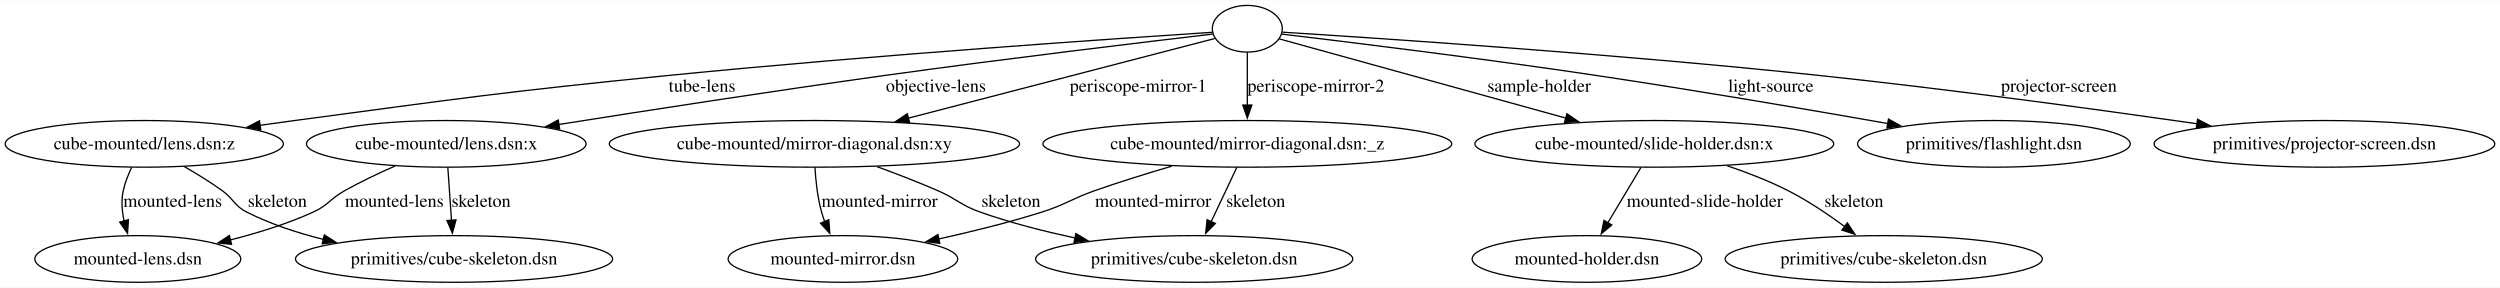
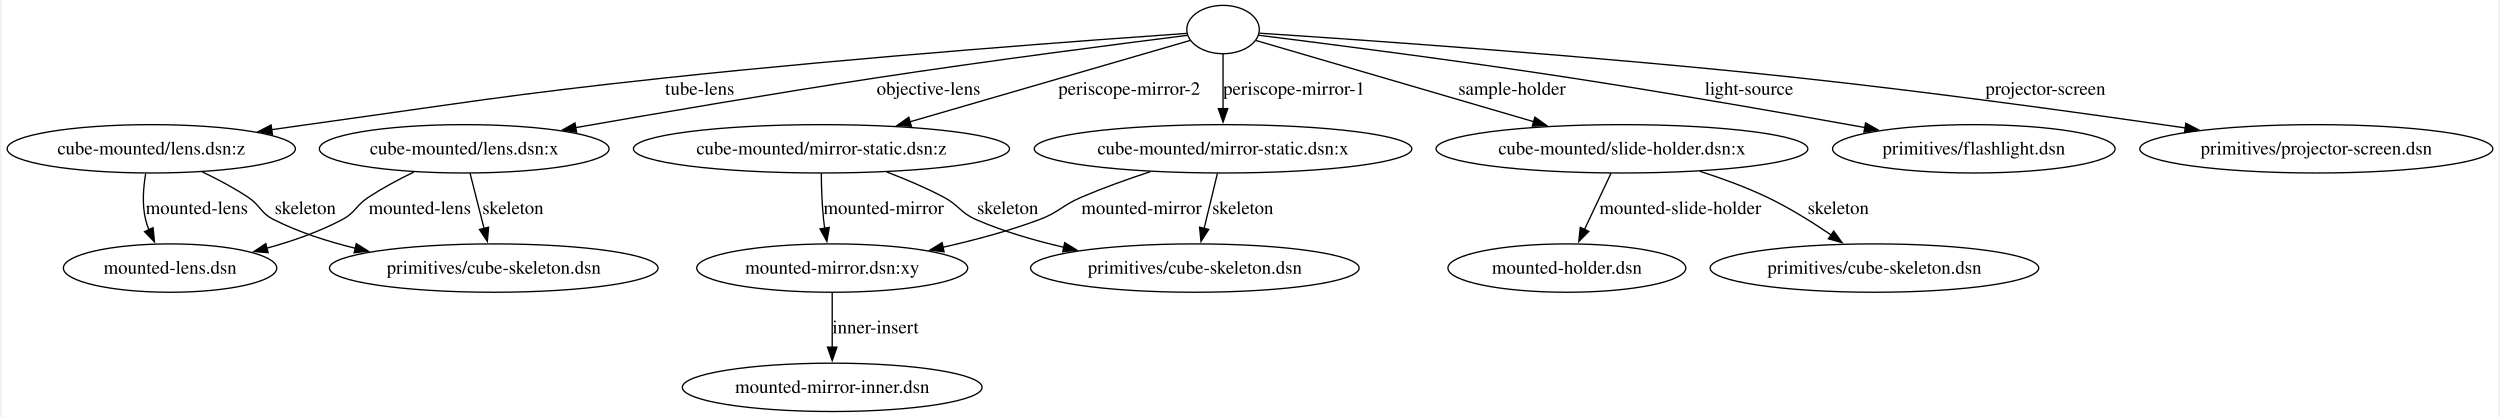
- <svg xmlns="http://www.w3.org/2000/svg" width="1929pt" height="222pt" viewBox="0.00 0.00 1928.76 221.60">
-   <g id="graph0" class="graph" transform="scale(1 1) rotate(0) translate(4 217.6)">
-     <polygon fill="white" stroke="none" points="-4,4 -4,-217.6 1924.76,-217.6 1924.76,4 -4,4" />
+ <svg xmlns="http://www.w3.org/2000/svg" width="1859pt" height="310pt" viewBox="0.00 0.00 1858.76 310.40">
+   <g id="graph0" class="graph" transform="scale(1 1) rotate(0) translate(4 306.4)">
+     <polygon fill="white" stroke="none" points="-4,4 -4,-306.4 1854.76,-306.4 1854.76,4 -4,4" />
    <g id="node1" class="node">
-       <ellipse fill="none" stroke="black" cx="958.31" cy="-195.6" rx="27" ry="18" />
+       <ellipse fill="none" stroke="black" cx="905.31" cy="-284.4" rx="27" ry="18" />
    </g>
    <g id="node4" class="node">
-       <ellipse fill="none" stroke="black" cx="340.31" cy="-106.8" rx="107.86" ry="18" />
-       <text text-anchor="middle" x="340.31" y="-102.6" font-family="Times,serif" font-size="14.00">cube-mounted/lens.dsn:x</text>
+       <ellipse fill="none" stroke="black" cx="340.31" cy="-195.6" rx="107.86" ry="18" />
+       <text text-anchor="middle" x="340.31" y="-191.4" font-family="Times,serif" font-size="14.00">cube-mounted/lens.dsn:x</text>
    </g>
    <g id="edge1" class="edge">
-       <path fill="none" stroke="black" d="M931.69,-191.51C881.95,-185.69 771.55,-172.5 678.79,-159.6 593.03,-147.67 495.3,-132.55 426.98,-121.73" />
-       <polygon fill="black" stroke="black" points="427.76,-118.31 417.34,-120.2 426.67,-125.22 427.76,-118.31" />
-       <text text-anchor="middle" x="718.05" y="-147" font-family="Times,serif" font-size="14.00">objective-lens</text>
+       <path fill="none" stroke="black" d="M878.85,-280.11C832,-274.22 731.42,-261.28 646.79,-248.4 570.95,-236.86 484.84,-222.16 423.25,-211.38" />
+       <polygon fill="black" stroke="black" points="423.98,-207.95 413.53,-209.67 422.77,-214.85 423.98,-207.95" />
+       <text text-anchor="middle" x="686.05" y="-235.8" font-family="Times,serif" font-size="14.00">objective-lens</text>
    </g>
    <g id="node5" class="node">
-       <ellipse fill="none" stroke="black" cx="107.31" cy="-106.8" rx="107.31" ry="18" />
-       <text text-anchor="middle" x="107.31" y="-102.6" font-family="Times,serif" font-size="14.00">cube-mounted/lens.dsn:z</text>
+       <ellipse fill="none" stroke="black" cx="107.31" cy="-195.6" rx="107.31" ry="18" />
+       <text text-anchor="middle" x="107.31" y="-191.4" font-family="Times,serif" font-size="14.00">cube-mounted/lens.dsn:z</text>
    </g>
    <g id="edge2" class="edge">
-       <path fill="none" stroke="black" d="M931.36,-192.88C861.84,-188.36 670.74,-175.39 512,-159.6 383.4,-146.81 351.41,-141.9 223.31,-124.8 214.66,-123.64 205.65,-122.4 196.65,-121.13" />
-       <polygon fill="black" stroke="black" points="197.16,-117.66 186.77,-119.72 196.18,-124.59 197.16,-117.66" />
-       <text text-anchor="middle" x="537.65" y="-147" font-family="Times,serif" font-size="14.00">tube-lens</text>
+       <path fill="none" stroke="black" d="M878.55,-281.57C812.49,-276.96 636.41,-264.11 490,-248.4 371.15,-235.64 341.71,-230 223.31,-213.6 214.74,-212.41 205.81,-211.15 196.88,-209.87" />
+       <polygon fill="black" stroke="black" points="197.49,-206.42 187.1,-208.46 196.5,-213.35 197.49,-206.42" />
+       <text text-anchor="middle" x="515.65" y="-235.8" font-family="Times,serif" font-size="14.00">tube-lens</text>
+     </g>
+     <g id="node9" class="node">
+       <ellipse fill="none" stroke="black" cx="905.31" cy="-195.6" rx="140.57" ry="18" />
+       <text text-anchor="middle" x="905.31" y="-191.4" font-family="Times,serif" font-size="14.00">cube-mounted/mirror-static.dsn:x</text>
+     </g>
+     <g id="edge3" class="edge">
+       <path fill="none" stroke="black" d="M905.31,-266.25C905.31,-254.56 905.31,-238.79 905.31,-225.22" />
+       <polygon fill="black" stroke="black" points="908.81,-225.52 905.31,-215.52 901.81,-225.52 908.81,-225.52" />
+       <text text-anchor="middle" x="958.18" y="-235.8" font-family="Times,serif" font-size="14.00">periscope-mirror-1</text>
+     </g>
+     <g id="node10" class="node">
+       <ellipse fill="none" stroke="black" cx="606.31" cy="-195.6" rx="140.02" ry="18" />
+       <text text-anchor="middle" x="606.31" y="-191.4" font-family="Times,serif" font-size="14.00">cube-mounted/mirror-static.dsn:z</text>
+     </g>
+     <g id="edge4" class="edge">
+       <path fill="none" stroke="black" d="M880.85,-276.3C835.66,-263.18 737.74,-234.75 671.92,-215.64" />
+       <polygon fill="black" stroke="black" points="673.27,-212.39 662.69,-212.97 671.32,-219.12 673.27,-212.39" />
+       <text text-anchor="middle" x="835.46" y="-235.8" font-family="Times,serif" font-size="14.00">periscope-mirror-2</text>
+     </g>
+     <g id="node13" class="node">
+       <ellipse fill="none" stroke="black" cx="1202.31" cy="-195.6" rx="138.43" ry="18" />
+       <text text-anchor="middle" x="1202.31" y="-191.4" font-family="Times,serif" font-size="14.00">cube-mounted/slide-holder.dsn:x</text>
+     </g>
+     <g id="edge5" class="edge">
+       <path fill="none" stroke="black" d="M929.87,-276.22C974.74,-263.11 1071.34,-234.88 1136.59,-215.81" />
+       <polygon fill="black" stroke="black" points="1137.52,-219.18 1146.14,-213.02 1135.56,-212.46 1137.52,-219.18" />
+       <text text-anchor="middle" x="1120.46" y="-235.8" font-family="Times,serif" font-size="14.00">sample-holder</text>
+     </g>
+     <g id="node14" class="node">
+       <ellipse fill="none" stroke="black" cx="1464.31" cy="-195.6" rx="105.19" ry="18" />
+       <text text-anchor="middle" x="1464.31" y="-191.4" font-family="Times,serif" font-size="14.00">primitives/flashlight.dsn</text>
+     </g>
+     <g id="edge6" class="edge">
+       <path fill="none" stroke="black" d="M931.83,-280.14C978.78,-274.3 1079.55,-261.44 1164.31,-248.4 1238.7,-236.96 1323.14,-222.22 1383.45,-211.39" />
+       <polygon fill="black" stroke="black" points="1383.71,-214.9 1392.93,-209.68 1382.47,-208.01 1383.71,-214.9" />
+       <text text-anchor="middle" x="1296.91" y="-235.8" font-family="Times,serif" font-size="14.00">light-source</text>
+     </g>
+     <g id="node15" class="node">
+       <ellipse fill="none" stroke="black" cx="1719.31" cy="-195.6" rx="131.44" ry="18" />
+       <text text-anchor="middle" x="1719.31" y="-191.4" font-family="Times,serif" font-size="14.00">primitives/projector-screen.dsn</text>
+     </g>
+     <g id="edge7" class="edge">
+       <path fill="none" stroke="black" d="M932.46,-281.68C1000.32,-277.27 1182.75,-264.77 1334.31,-248.4 1432.41,-237.81 1544.13,-222.4 1621.86,-211.15" />
+       <polygon fill="black" stroke="black" points="1622.19,-214.64 1631.58,-209.73 1621.18,-207.71 1622.19,-214.64" />
+       <text text-anchor="middle" x="1517.65" y="-235.8" font-family="Times,serif" font-size="14.00">projector-screen</text>
+     </g>
+     <g id="node2" class="node">
+       <ellipse fill="none" stroke="black" cx="121.31" cy="-106.8" rx="79.43" ry="18" />
+       <text text-anchor="middle" x="121.31" y="-102.6" font-family="Times,serif" font-size="14.00">mounted-lens.dsn</text>
+     </g>
+     <g id="node3" class="node">
+       <ellipse fill="none" stroke="black" cx="362.31" cy="-106.8" rx="122.34" ry="18" />
+       <text text-anchor="middle" x="362.31" y="-102.6" font-family="Times,serif" font-size="14.00">primitives/cube-skeleton.dsn</text>
+     </g>
+     <g id="edge8" class="edge">
+       <path fill="none" stroke="black" d="M302.77,-178.29C291.62,-172.88 279.59,-166.47 269.11,-159.6 259.46,-153.27 259.52,-148.18 249.31,-142.8 232.02,-133.68 212.13,-126.76 193.27,-121.59" />
+       <polygon fill="black" stroke="black" points="194.33,-118.25 183.77,-119.12 192.57,-125.02 194.33,-118.25" />
+       <text text-anchor="middle" x="307.21" y="-147" font-family="Times,serif" font-size="14.00">mounted-lens</text>
+     </g>
+     <g id="edge9" class="edge">
+       <path fill="none" stroke="black" d="M344.66,-177.45C347.65,-165.64 351.7,-149.67 355.16,-136.01" />
+       <polygon fill="black" stroke="black" points="358.46,-137.23 357.53,-126.68 351.68,-135.51 358.46,-137.23" />
+       <text text-anchor="middle" x="376.61" y="-147" font-family="Times,serif" font-size="14.00">skeleton</text>
+     </g>
+     <g id="edge10" class="edge">
+       <path fill="none" stroke="black" d="M103.15,-177.11C101.41,-166.97 100.36,-154.02 103.11,-142.8 103.71,-140.31 104.53,-137.81 105.49,-135.34" />
+       <polygon fill="black" stroke="black" points="108.64,-136.87 109.68,-126.32 102.29,-133.92 108.64,-136.87" />
+       <text text-anchor="middle" x="141.21" y="-147" font-family="Times,serif" font-size="14.00">mounted-lens</text>
+     </g>
+     <g id="edge11" class="edge">
+       <path fill="none" stroke="black" d="M145.34,-178.41C156.61,-173.01 168.76,-166.57 179.31,-159.6 188.81,-153.32 188.47,-147.88 198.66,-142.8 217.39,-133.45 238.54,-126.59 259.27,-121.56" />
+       <polygon fill="black" stroke="black" points="259.94,-125 268.91,-119.36 258.38,-118.18 259.94,-125" />
+       <text text-anchor="middle" x="221.99" y="-147" font-family="Times,serif" font-size="14.00">skeleton</text>
+     </g>
+     <g id="node6" class="node">
+       <ellipse fill="none" stroke="black" cx="614.31" cy="-18" rx="111.6" ry="18" />
+       <text text-anchor="middle" x="614.31" y="-13.8" font-family="Times,serif" font-size="14.00">mounted-mirror-inner.dsn</text>
+     </g>
+     <g id="node7" class="node">
+       <ellipse fill="none" stroke="black" cx="614.31" cy="-106.8" rx="100.89" ry="18" />
+       <text text-anchor="middle" x="614.31" y="-102.6" font-family="Times,serif" font-size="14.00">mounted-mirror.dsn:xy</text>
+     </g>
+     <g id="edge12" class="edge">
+       <path fill="none" stroke="black" d="M614.31,-88.65C614.31,-76.96 614.31,-61.19 614.31,-47.62" />
+       <polygon fill="black" stroke="black" points="617.81,-47.92 614.31,-37.92 610.81,-47.92 617.81,-47.92" />
+       <text text-anchor="middle" x="646.58" y="-58.2" font-family="Times,serif" font-size="14.00">inner-insert</text>
    </g>
    <g id="node8" class="node">
-       <ellipse fill="none" stroke="black" cx="958.31" cy="-106.8" rx="157.72" ry="18" />
-       <text text-anchor="middle" x="958.31" y="-102.6" font-family="Times,serif" font-size="14.00">cube-mounted/mirror-diagonal.dsn:_z</text>
+       <ellipse fill="none" stroke="black" cx="884.31" cy="-106.8" rx="122.34" ry="18" />
+       <text text-anchor="middle" x="884.31" y="-102.6" font-family="Times,serif" font-size="14.00">primitives/cube-skeleton.dsn</text>
    </g>
-     <g id="edge3" class="edge">
-       <path fill="none" stroke="black" d="M958.31,-177.45C958.31,-165.76 958.31,-149.99 958.31,-136.42" />
-       <polygon fill="black" stroke="black" points="961.81,-136.72 958.31,-126.72 954.81,-136.72 961.81,-136.72" />
-       <text text-anchor="middle" x="1011.18" y="-147" font-family="Times,serif" font-size="14.00">periscope-mirror-2</text>
+     <g id="edge13" class="edge">
+       <path fill="none" stroke="black" d="M851.3,-178.6C834.6,-173.14 816.29,-166.62 799.89,-159.6 785.28,-153.34 783.21,-148.34 768.31,-142.8 745.58,-134.34 720.16,-127.55 696.63,-122.28" />
+       <polygon fill="black" stroke="black" points="697.6,-118.91 687.09,-120.21 696.12,-125.75 697.6,-118.91" />
+       <text text-anchor="middle" x="844.6" y="-147" font-family="Times,serif" font-size="14.00">mounted-mirror</text>
    </g>
-     <g id="node9" class="node">
-       <ellipse fill="none" stroke="black" cx="624.31" cy="-106.8" rx="158.27" ry="18" />
-       <text text-anchor="middle" x="624.31" y="-102.6" font-family="Times,serif" font-size="14.00">cube-mounted/mirror-diagonal.dsn:xy</text>
+     <g id="edge14" class="edge">
+       <path fill="none" stroke="black" d="M901.16,-177.45C898.31,-165.64 894.44,-149.67 891.14,-136.01" />
+       <polygon fill="black" stroke="black" points="894.64,-135.58 888.88,-126.68 887.83,-137.22 894.64,-135.58" />
+       <text text-anchor="middle" x="920.02" y="-147" font-family="Times,serif" font-size="14.00">skeleton</text>
    </g>
-     <g id="edge4" class="edge">
-       <path fill="none" stroke="black" d="M933.21,-188.08C883.54,-175.17 771.09,-145.94 696.45,-126.55" />
-       <polygon fill="black" stroke="black" points="697.75,-123.27 687.19,-124.14 695.99,-130.04 697.75,-123.27" />
-       <text text-anchor="middle" x="874.1" y="-147" font-family="Times,serif" font-size="14.00">periscope-mirror-1</text>
+     <g id="edge15" class="edge">
+       <path fill="none" stroke="black" d="M606.19,-177.29C606.28,-167.2 606.67,-154.25 607.89,-142.8 608.11,-140.72 608.39,-138.59 608.7,-136.44" />
+       <polygon fill="black" stroke="black" points="612.13,-137.11 610.34,-126.66 605.23,-135.95 612.13,-137.11" />
+       <text text-anchor="middle" x="652.6" y="-147" font-family="Times,serif" font-size="14.00">mounted-mirror</text>
+     </g>
+     <g id="edge16" class="edge">
+       <path fill="none" stroke="black" d="M654.96,-178.33C668.93,-173 683.99,-166.63 697.31,-159.6 708.94,-153.46 709.59,-148.02 721.66,-142.8 742.07,-133.98 764.92,-127.29 786.89,-122.26" />
+       <polygon fill="black" stroke="black" points="787.43,-125.73 796.46,-120.18 785.94,-118.89 787.43,-125.73" />
+       <text text-anchor="middle" x="744.99" y="-147" font-family="Times,serif" font-size="14.00">skeleton</text>
+     </g>
+     <g id="node11" class="node">
+       <ellipse fill="none" stroke="black" cx="1161.31" cy="-106.8" rx="88.55" ry="18" />
+       <text text-anchor="middle" x="1161.31" y="-102.6" font-family="Times,serif" font-size="14.00">mounted-holder.dsn</text>
    </g>
    <g id="node12" class="node">
-       <ellipse fill="none" stroke="black" cx="1272.31" cy="-106.8" rx="138.43" ry="18" />
-       <text text-anchor="middle" x="1272.31" y="-102.6" font-family="Times,serif" font-size="14.00">cube-mounted/slide-holder.dsn:x</text>
-     </g>
-     <g id="edge5" class="edge">
-       <path fill="none" stroke="black" d="M982.95,-187.79C1030.09,-174.76 1134.54,-145.88 1204.19,-126.63" />
-       <polygon fill="black" stroke="black" points="1204.89,-130.07 1213.6,-124.03 1203.03,-123.32 1204.89,-130.07" />
-       <text text-anchor="middle" x="1183.48" y="-147" font-family="Times,serif" font-size="14.00">sample-holder</text>
-     </g>
-     <g id="node13" class="node">
-       <ellipse fill="none" stroke="black" cx="1534.31" cy="-106.8" rx="105.19" ry="18" />
-       <text text-anchor="middle" x="1534.31" y="-102.6" font-family="Times,serif" font-size="14.00">primitives/flashlight.dsn</text>
-     </g>
-     <g id="edge6" class="edge">
-       <path fill="none" stroke="black" d="M985.09,-191.46C1033.5,-185.7 1138.81,-172.82 1227.31,-159.6 1303.81,-148.17 1390.71,-133.34 1452.48,-122.47" />
-       <polygon fill="black" stroke="black" points="1452.98,-125.94 1462.22,-120.75 1451.77,-119.04 1452.98,-125.94" />
-       <text text-anchor="middle" x="1362.22" y="-147" font-family="Times,serif" font-size="14.00">light-source</text>
-     </g>
-     <g id="node14" class="node">
-       <ellipse fill="none" stroke="black" cx="1789.31" cy="-106.8" rx="131.44" ry="18" />
-       <text text-anchor="middle" x="1789.31" y="-102.6" font-family="Times,serif" font-size="14.00">primitives/projector-screen.dsn</text>
-     </g>
-     <g id="edge7" class="edge">
-       <path fill="none" stroke="black" d="M985.46,-192.95C1054.6,-188.63 1242.94,-176.18 1399.31,-159.6 1498.85,-149.05 1612.22,-133.6 1690.98,-122.32" />
-       <polygon fill="black" stroke="black" points="1691.44,-125.79 1700.84,-120.91 1690.45,-118.86 1691.44,-125.79" />
-       <text text-anchor="middle" x="1584.44" y="-147" font-family="Times,serif" font-size="14.00">projector-screen</text>
-     </g>
-     <g id="node2" class="node">
-       <ellipse fill="none" stroke="black" cx="102.31" cy="-18" rx="79.43" ry="18" />
-       <text text-anchor="middle" x="102.31" y="-13.8" font-family="Times,serif" font-size="14.00">mounted-lens.dsn</text>
-     </g>
-     <g id="node3" class="node">
-       <ellipse fill="none" stroke="black" cx="346.31" cy="-18" rx="122.34" ry="18" />
-       <text text-anchor="middle" x="346.31" y="-13.8" font-family="Times,serif" font-size="14.00">primitives/cube-skeleton.dsn</text>
-     </g>
-     <g id="edge8" class="edge">
-       <path fill="none" stroke="black" d="M300.67,-89.67C288.11,-84.13 274.32,-77.6 262.11,-70.8 250.48,-64.32 249.44,-59.48 237.31,-54 217.4,-45 194.74,-37.99 173.75,-32.69" />
-       <polygon fill="black" stroke="black" points="174.63,-29.3 164.09,-30.36 172.99,-36.11 174.63,-29.3" />
-       <text text-anchor="middle" x="300.21" y="-58.2" font-family="Times,serif" font-size="14.00">mounted-lens</text>
-     </g>
-     <g id="edge9" class="edge">
-       <path fill="none" stroke="black" d="M341.5,-88.65C342.31,-76.96 343.4,-61.19 344.34,-47.62" />
-       <polygon fill="black" stroke="black" points="347.81,-48.14 345.01,-37.92 340.82,-47.66 347.81,-48.14" />
-       <text text-anchor="middle" x="367.18" y="-58.2" font-family="Times,serif" font-size="14.00">skeleton</text>
-     </g>
-     <g id="edge10" class="edge">
-       <path fill="none" stroke="black" d="M97.51,-88.52C94.9,-83.03 92.43,-76.82 91.11,-70.8 89.42,-63.16 90.09,-54.89 91.74,-47.24" />
-       <polygon fill="black" stroke="black" points="95.08,-48.3 94.4,-37.73 88.34,-46.42 95.08,-48.3" />
-       <text text-anchor="middle" x="129.21" y="-58.2" font-family="Times,serif" font-size="14.00">mounted-lens</text>
-     </g>
-     <g id="edge11" class="edge">
-       <path fill="none" stroke="black" d="M138.22,-89.24C147.78,-83.74 158.2,-77.33 167.31,-70.8 176.57,-64.17 176.48,-59.11 186.66,-54 204.84,-44.87 225.37,-38.1 245.5,-33.1" />
-       <polygon fill="black" stroke="black" points="246.21,-36.53 255.15,-30.84 244.62,-29.71 246.21,-36.53" />
-       <text text-anchor="middle" x="209.99" y="-58.2" font-family="Times,serif" font-size="14.00">skeleton</text>
-     </g>
-     <g id="node6" class="node">
-       <ellipse fill="none" stroke="black" cx="646.31" cy="-18" rx="88.55" ry="18" />
-       <text text-anchor="middle" x="646.31" y="-13.8" font-family="Times,serif" font-size="14.00">mounted-mirror.dsn</text>
-     </g>
-     <g id="node7" class="node">
-       <ellipse fill="none" stroke="black" cx="917.31" cy="-18" rx="122.34" ry="18" />
-       <text text-anchor="middle" x="917.31" y="-13.8" font-family="Times,serif" font-size="14.00">primitives/cube-skeleton.dsn</text>
-     </g>
-     <g id="edge12" class="edge">
-       <path fill="none" stroke="black" d="M900.03,-89.61C881.05,-84.02 859.97,-77.48 840.89,-70.8 822.08,-64.21 818.33,-59.97 799.31,-54 773.84,-46 745.45,-38.99 720.1,-33.39" />
-       <polygon fill="black" stroke="black" points="721.07,-30.02 710.55,-31.32 719.58,-36.86 721.07,-30.02" />
-       <text text-anchor="middle" x="885.6" y="-58.2" font-family="Times,serif" font-size="14.00">mounted-mirror</text>
-     </g>
-     <g id="edge13" class="edge">
-       <path fill="none" stroke="black" d="M950.21,-88.65C944.58,-76.72 936.94,-60.55 930.44,-46.8" />
-       <polygon fill="black" stroke="black" points="933.62,-45.33 926.18,-37.78 927.29,-48.32 933.62,-45.33" />
-       <text text-anchor="middle" x="964.81" y="-58.2" font-family="Times,serif" font-size="14.00">skeleton</text>
-     </g>
-     <g id="edge14" class="edge">
-       <path fill="none" stroke="black" d="M624.73,-88.74C625.33,-78.5 626.72,-65.32 629.89,-54 630.57,-51.58 631.4,-49.13 632.32,-46.69" />
-       <polygon fill="black" stroke="black" points="635.43,-48.32 636.18,-37.76 629,-45.55 635.43,-48.32" />
-       <text text-anchor="middle" x="674.6" y="-58.2" font-family="Times,serif" font-size="14.00">mounted-mirror</text>
-     </g>
-     <g id="edge15" class="edge">
-       <path fill="none" stroke="black" d="M672.58,-89.22C687.68,-83.71 704.32,-77.31 719.31,-70.8 734.53,-64.19 737,-59.5 752.66,-54 775.75,-45.88 801.35,-39.33 825.35,-34.19" />
-       <polygon fill="black" stroke="black" points="826.05,-37.62 835.13,-32.16 824.63,-30.76 826.05,-37.62" />
-       <text text-anchor="middle" x="775.99" y="-58.2" font-family="Times,serif" font-size="14.00">skeleton</text>
-     </g>
-     <g id="node10" class="node">
-       <ellipse fill="none" stroke="black" cx="1220.31" cy="-18" rx="88.55" ry="18" />
-       <text text-anchor="middle" x="1220.31" y="-13.8" font-family="Times,serif" font-size="14.00">mounted-holder.dsn</text>
-     </g>
-     <g id="node11" class="node">
-       <ellipse fill="none" stroke="black" cx="1449.31" cy="-18" rx="122.34" ry="18" />
-       <text text-anchor="middle" x="1449.31" y="-13.8" font-family="Times,serif" font-size="14.00">primitives/cube-skeleton.dsn</text>
-     </g>
-     <g id="edge16" class="edge">
-       <path fill="none" stroke="black" d="M1262.04,-88.65C1254.7,-76.41 1244.69,-59.69 1236.32,-45.71" />
-       <polygon fill="black" stroke="black" points="1239.49,-44.19 1231.34,-37.41 1233.48,-47.79 1239.49,-44.19" />
-       <text text-anchor="middle" x="1311.23" y="-58.2" font-family="Times,serif" font-size="14.00">mounted-slide-holder</text>
+       <ellipse fill="none" stroke="black" cx="1390.31" cy="-106.8" rx="122.34" ry="18" />
+       <text text-anchor="middle" x="1390.31" y="-102.6" font-family="Times,serif" font-size="14.00">primitives/cube-skeleton.dsn</text>
    </g>
    <g id="edge17" class="edge">
-       <path fill="none" stroke="black" d="M1328.55,-89.89C1344.07,-84.65 1360.66,-78.23 1375.31,-70.8 1390.62,-63.04 1406.36,-52.45 1419.37,-42.86" />
-       <polygon fill="black" stroke="black" points="1421.23,-45.85 1427.11,-37.03 1417.02,-40.26 1421.23,-45.85" />
-       <text text-anchor="middle" x="1426.34" y="-58.2" font-family="Times,serif" font-size="14.00">skeleton</text>
+       <path fill="none" stroke="black" d="M1194.21,-177.45C1188.58,-165.52 1180.94,-149.35 1174.44,-135.6" />
+       <polygon fill="black" stroke="black" points="1177.62,-134.13 1170.18,-126.58 1171.29,-137.12 1177.62,-134.13" />
+       <text text-anchor="middle" x="1245.75" y="-147" font-family="Times,serif" font-size="14.00">mounted-slide-holder</text>
+     </g>
+     <g id="edge18" class="edge">
+       <path fill="none" stroke="black" d="M1260.29,-178.88C1276.79,-173.59 1294.56,-167.09 1310.31,-159.6 1326.82,-151.75 1343.99,-141.02 1358.16,-131.37" />
+       <polygon fill="black" stroke="black" points="1360,-134.35 1366.21,-125.77 1356,-128.61 1360,-134.35" />
+       <text text-anchor="middle" x="1363.39" y="-147" font-family="Times,serif" font-size="14.00">skeleton</text>
    </g>
  </g>
</svg>
